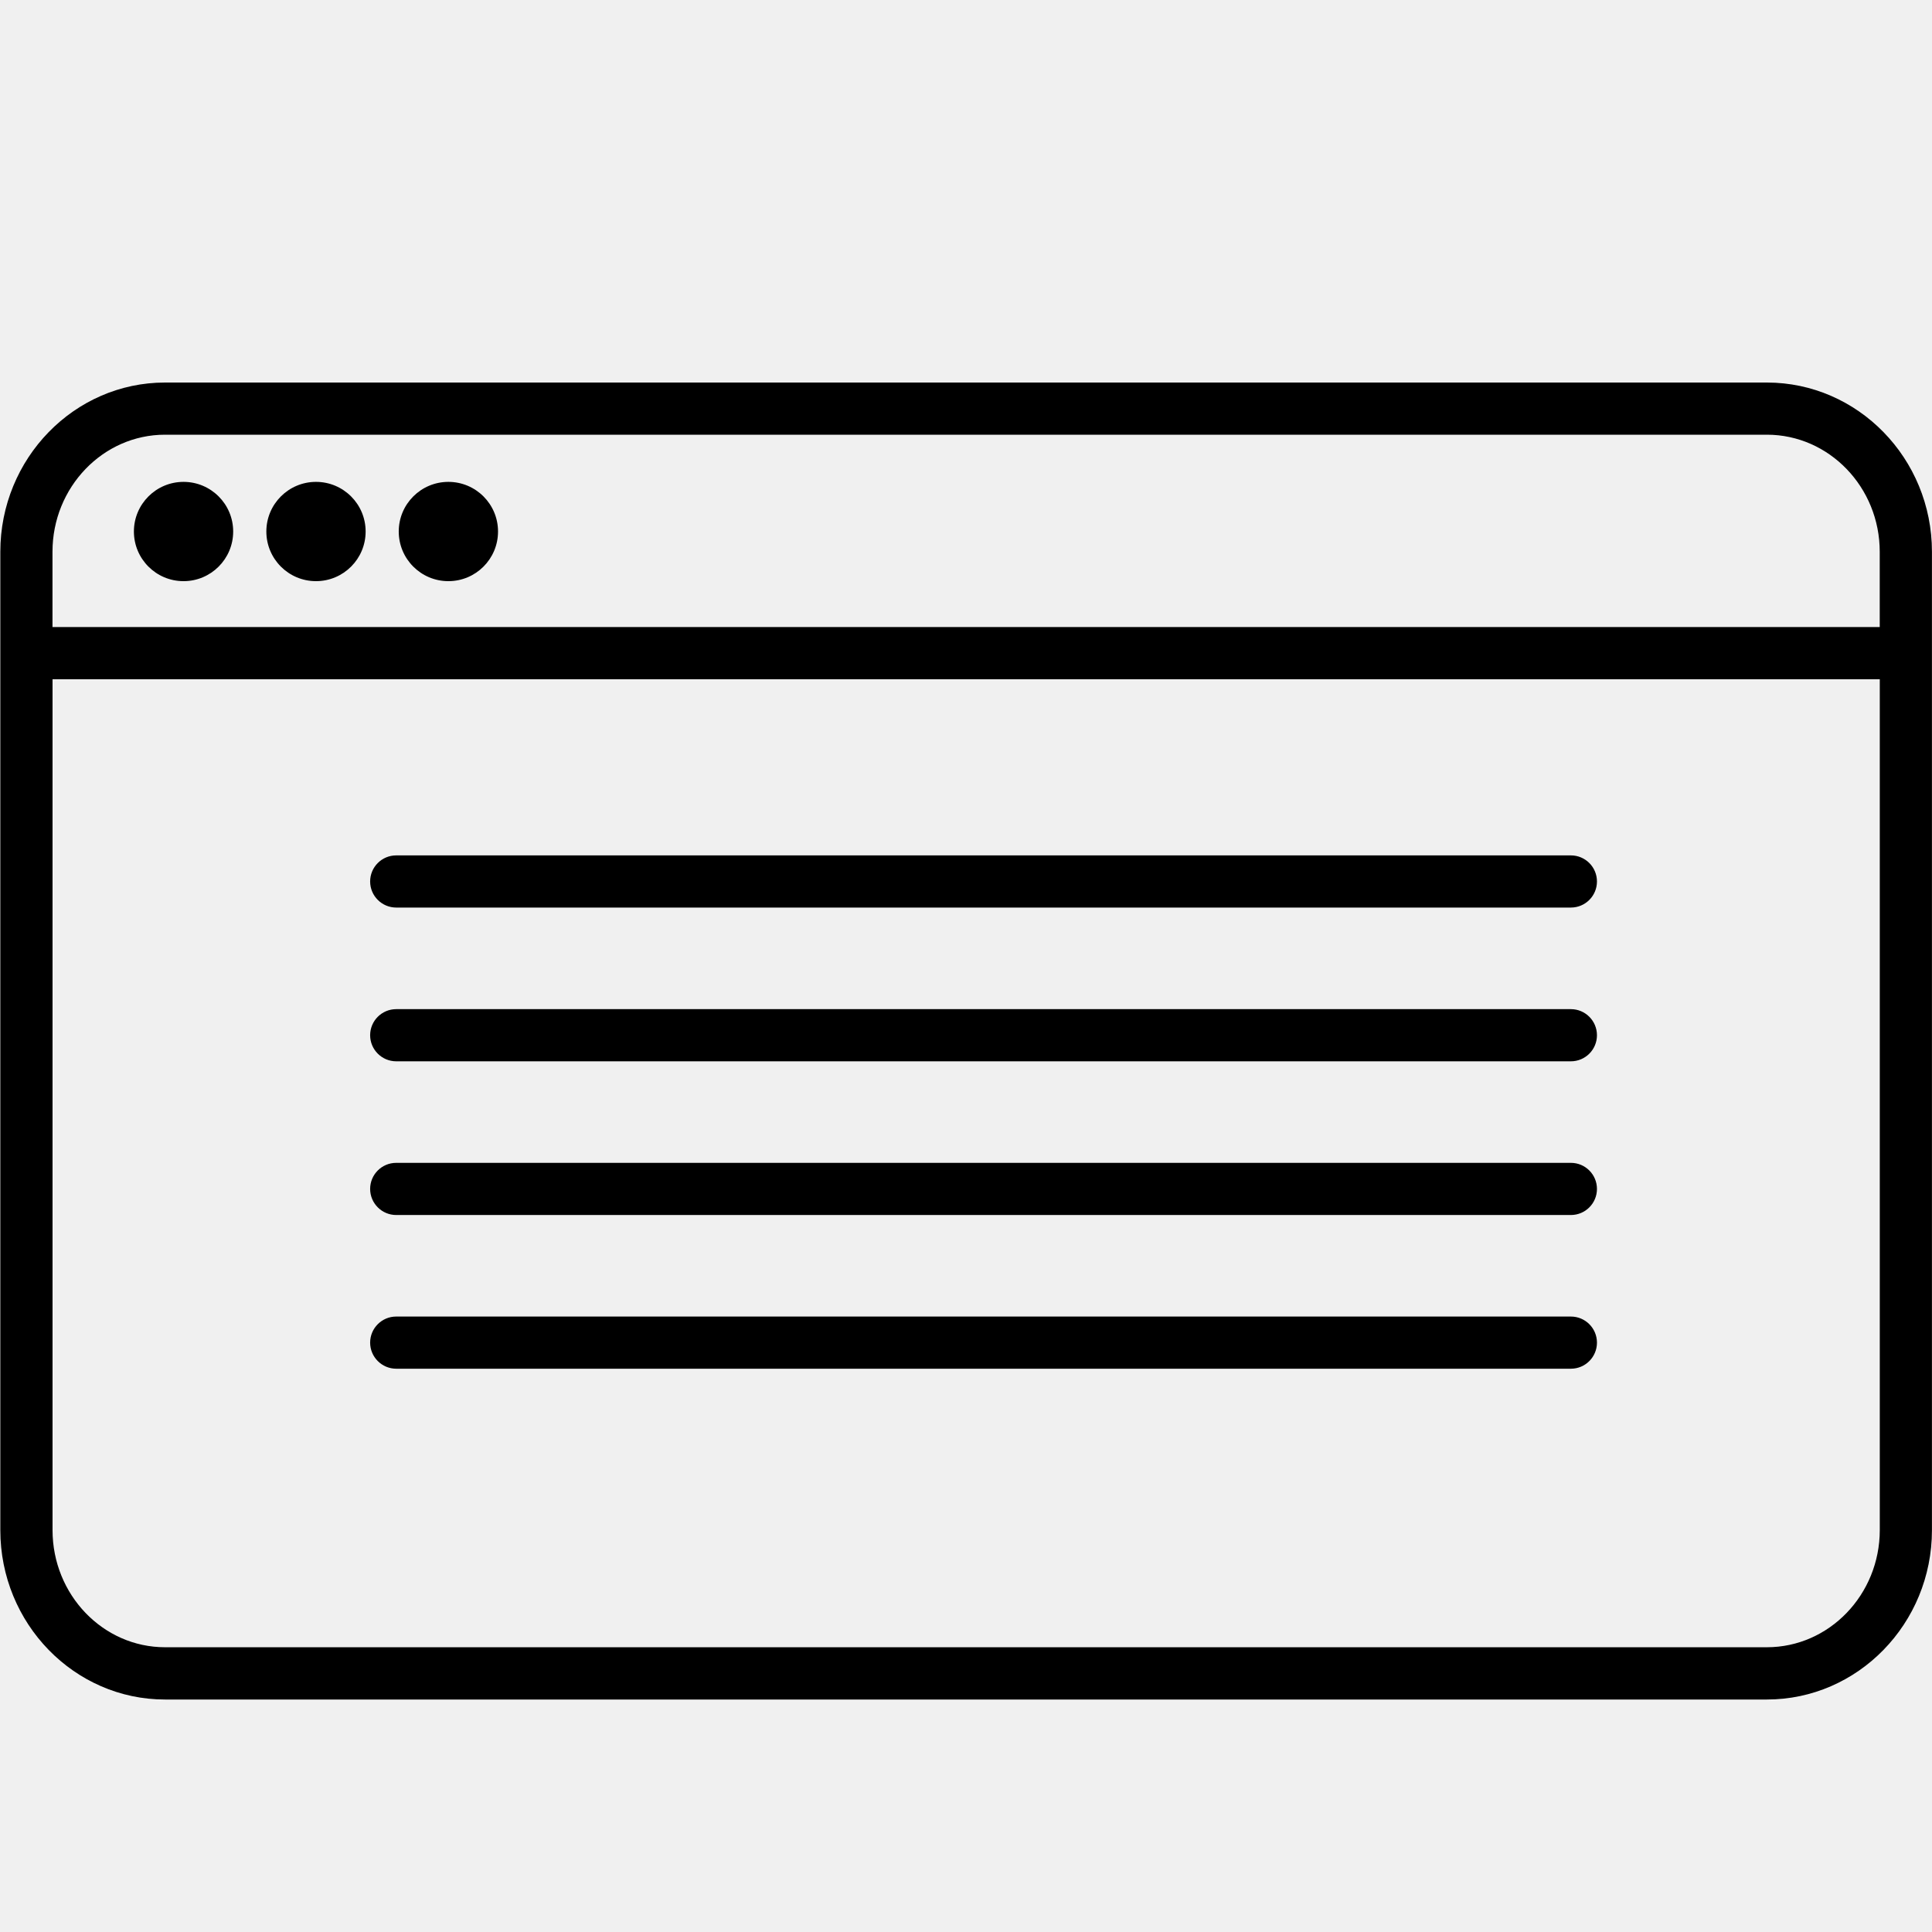
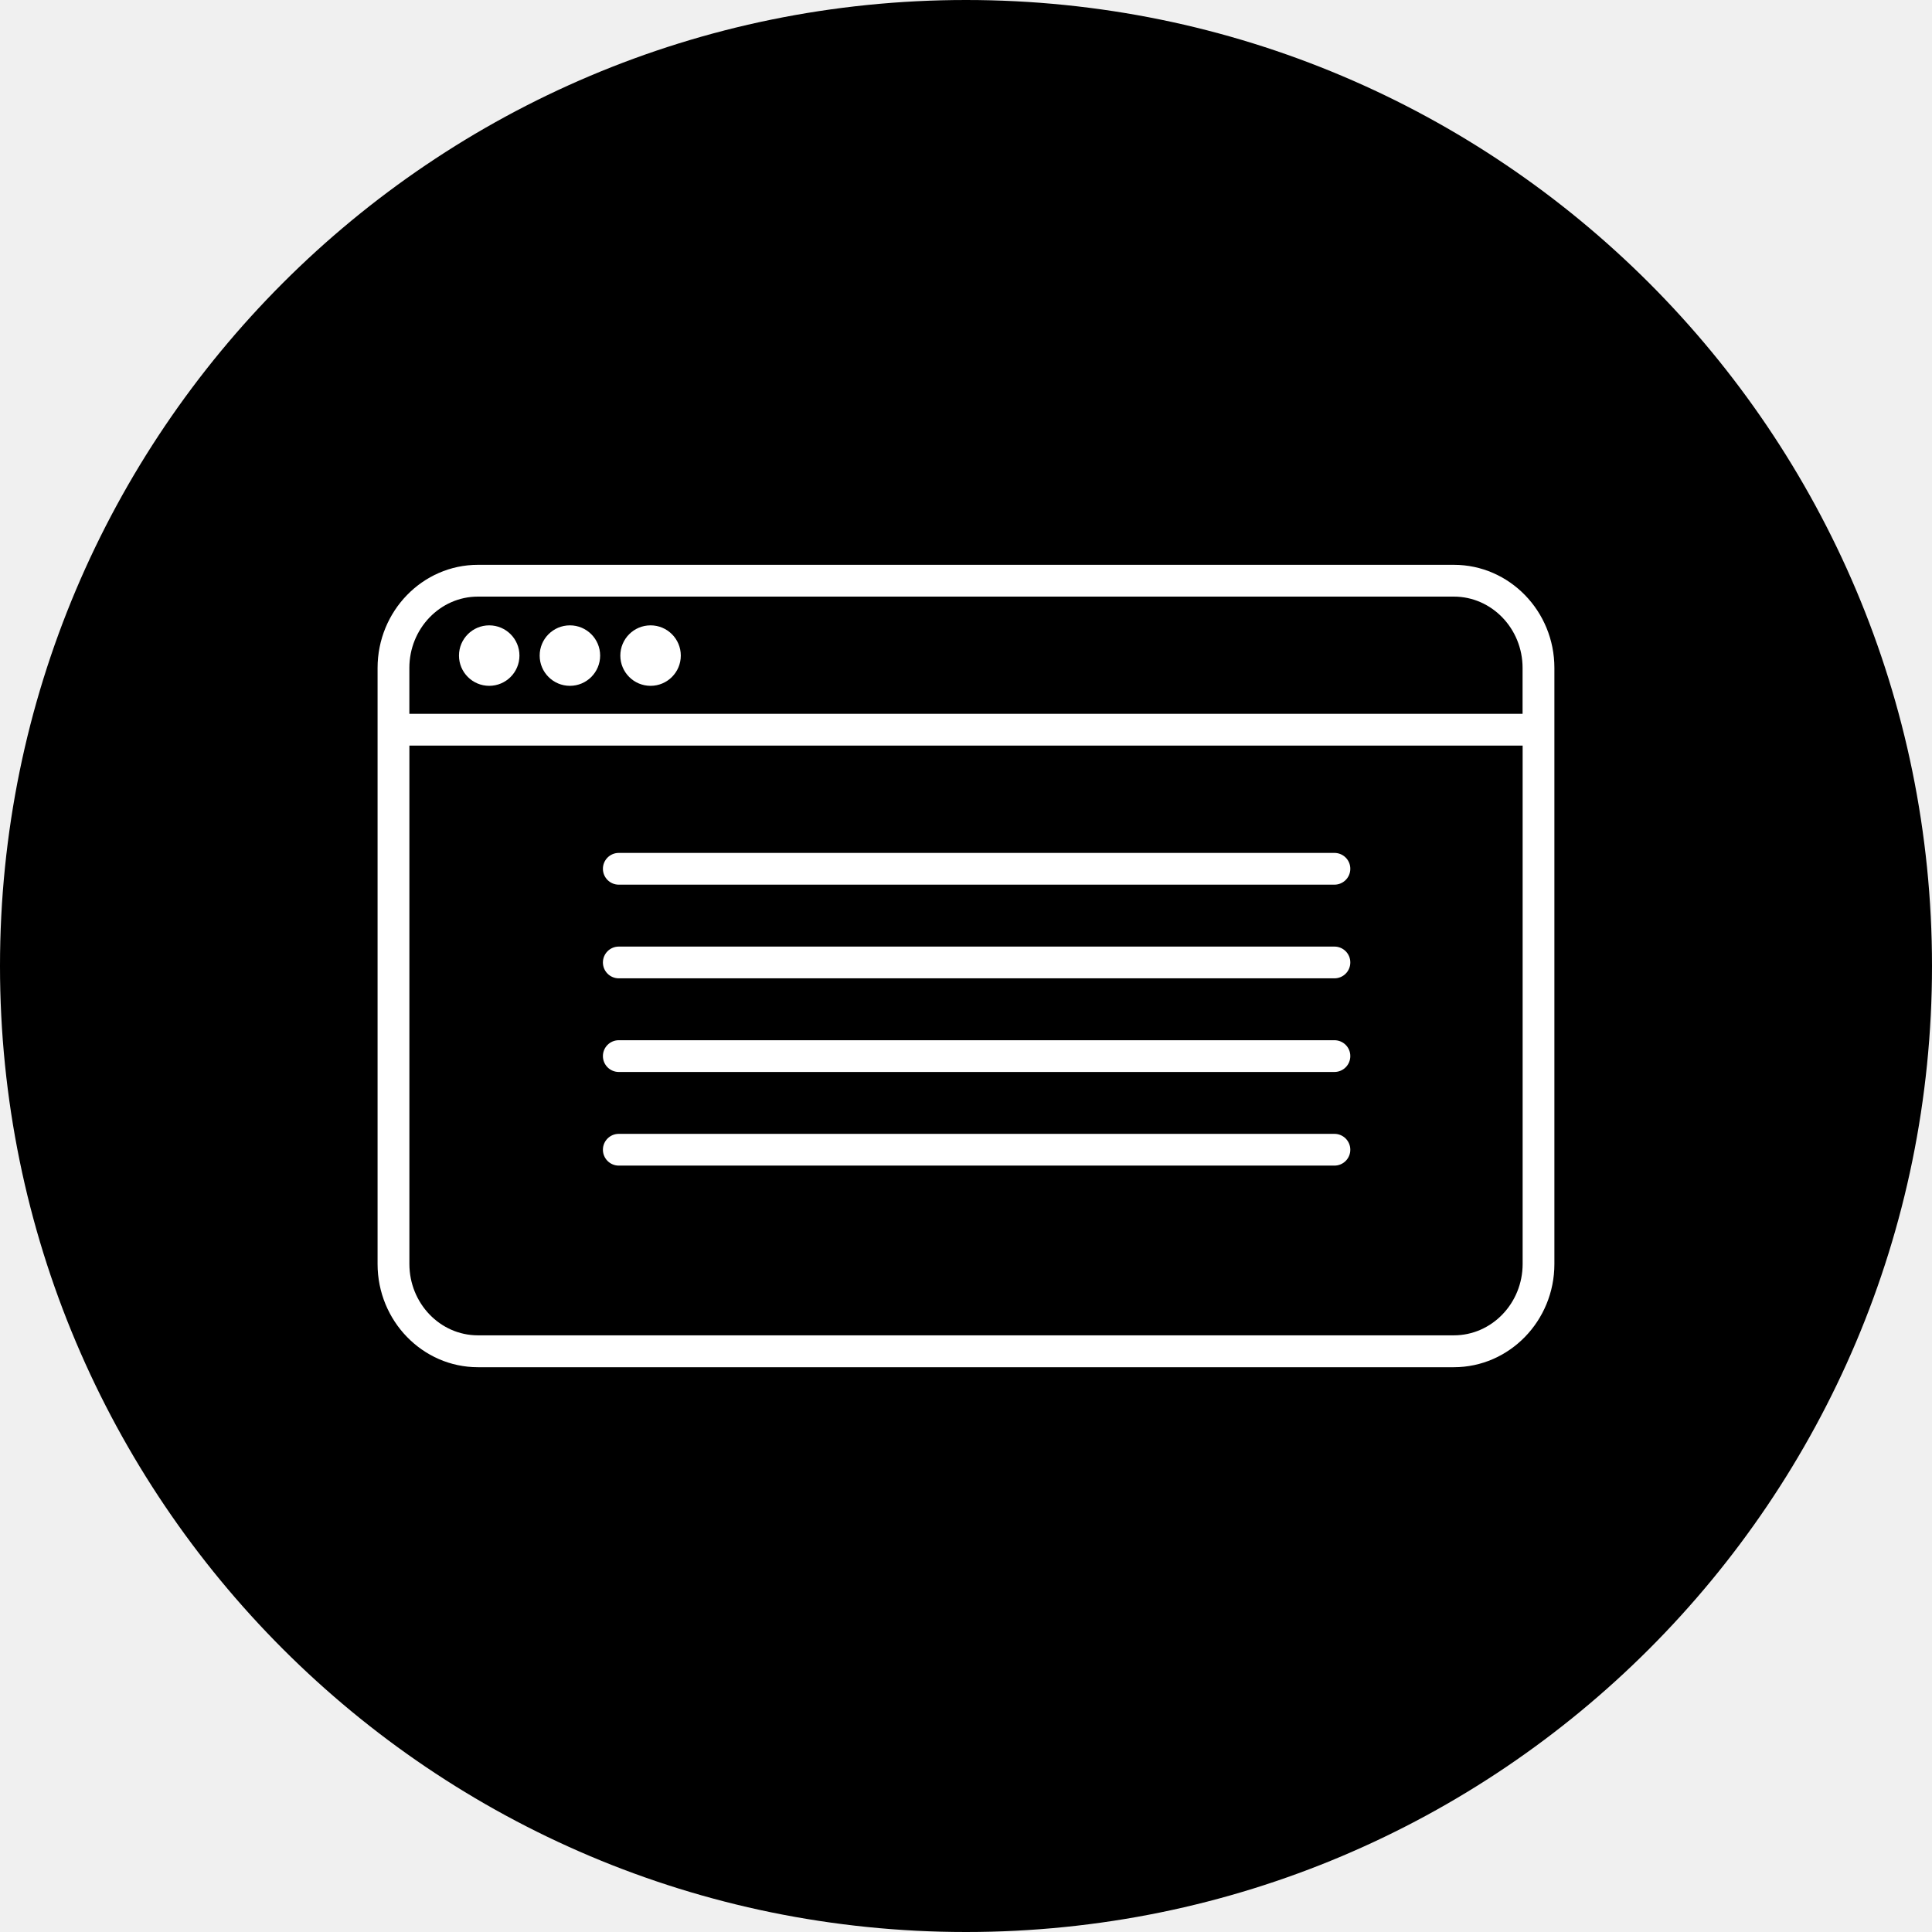
- <svg xmlns="http://www.w3.org/2000/svg" version="1.1" id="Layer_1" x="0px" y="0px" width="35.999px" height="36px" viewBox="0 0 35.999 36" enable-background="new 0 0 35.999 36" xml:space="preserve">
-   <g id="Layer_3" display="none">
-     <g display="inline">
+ <svg xmlns="http://www.w3.org/2000/svg" version="1.1" id="Layer_1" x="0px" y="0px" width="60px" height="60px" viewBox="0 0 60 60" enable-background="new 0 0 60 60" xml:space="preserve">
+   <ellipse cx="-8.993" cy="-37.053" rx="30" ry="29.875" />
+   <g>
+     <path fill="#FFFFFF" d="M-24.865-40.631c-0.711,0.274-1.219,0.914-1.315,1.671c-0.101,0.757,0.219,1.51,0.838,1.956l6.753,4.914   L5.406-50.964l-21.217,20.901l9.237,6.717C-5.99-22.92-5.233-22.787-4.532-23c0.696-0.213,1.25-0.741,1.504-1.423l9.877-27.039   c0.101-0.274,0.031-0.584-0.178-0.787c-0.208-0.204-0.512-0.269-0.787-0.163L-24.865-40.631z M-24.865-40.631" />
+     <path fill="#FFFFFF" d="M-20.191-30.454l0.056,0.316l1.311,7.163c0.096,0.535,0.453,0.981,0.95,1.199   c0.493,0.213,1.068,0.168,1.519-0.126c1.825-1.18,4.213-2.739,4.146-2.83L-20.191-30.454z M-20.191-30.454" />
+   </g>
+   <g id="Layer_3">
+     <g>
      <g>
-         <path d="M30.925,36.01H5.065c-0.534,0-0.967-0.433-0.967-0.967V0.967C4.098,0.433,4.531,0,5.065,0h17.32     c0.25,0,0.49,0.097,0.67,0.27l8.54,8.217c0.189,0.182,0.296,0.434,0.296,0.696v25.86C31.891,35.578,31.459,36.01,30.925,36.01z      M6.032,34.077h23.926V9.595l-7.962-7.662H6.032V34.077z" />
+         <path fill="#FFFFFF" d="M165.75-23.946h-25.86c-0.534,0-0.967-0.432-0.967-0.966v-34.077c0-0.534,0.433-0.967,0.967-0.967h17.32     c0.25,0,0.49,0.097,0.67,0.27l8.54,8.217c0.189,0.182,0.296,0.434,0.296,0.696v25.86     C166.716-24.378,166.283-23.946,165.75-23.946z M140.856-25.879h23.927v-24.482l-7.962-7.662h-15.965V-25.879z" />
      </g>
      <g>
-         <path d="M15.376,14.14H9.274c-0.534,0-0.967-0.433-0.967-0.967s0.433-0.967,0.967-0.967h6.101c0.534,0,0.966,0.433,0.966,0.967     S15.91,14.14,15.376,14.14z" />
+         <path fill="#FFFFFF" d="M150.201-45.816h-6.102c-0.534,0-0.967-0.433-0.967-0.967s0.433-0.967,0.967-0.967h6.101     c0.534,0,0.966,0.433,0.966,0.967S150.735-45.816,150.201-45.816z" />
      </g>
      <g>
-         <path d="M15.376,17.926H9.274c-0.534,0-0.967-0.433-0.967-0.967s0.433-0.967,0.967-0.967h6.101c0.534,0,0.966,0.433,0.966,0.967     S15.91,17.926,15.376,17.926z" />
+         <path fill="#FFFFFF" d="M150.201-42.03h-6.102c-0.534,0-0.967-0.433-0.967-0.967s0.433-0.967,0.967-0.967h6.101     c0.534,0,0.966,0.433,0.966,0.967S150.735-42.03,150.201-42.03z" />
      </g>
      <g>
-         <path d="M27.299,17.926h-7.552c-0.534,0-0.967-0.433-0.967-0.967s0.433-0.967,0.967-0.967h7.552c0.534,0,0.967,0.433,0.967,0.967     S27.833,17.926,27.299,17.926z" />
+         <path fill="#FFFFFF" d="M162.124-42.03h-7.551c-0.534,0-0.967-0.433-0.967-0.967s0.433-0.967,0.967-0.967h7.552     c0.534,0,0.967,0.433,0.967,0.967S162.658-42.03,162.124-42.03z" />
      </g>
      <g>
-         <path d="M27.299,21.713h-7.552c-0.534,0-0.967-0.433-0.967-0.967s0.433-0.967,0.967-0.967h7.552c0.534,0,0.967,0.433,0.967,0.967     S27.833,21.713,27.299,21.713z" />
+         <path fill="#FFFFFF" d="M162.124-38.243h-7.551c-0.534,0-0.967-0.433-0.967-0.967s0.433-0.967,0.967-0.967h7.552     c0.534,0,0.967,0.433,0.967,0.967C163.092-38.676,162.658-38.243,162.124-38.243z" />
      </g>
      <g>
-         <path d="M27.299,24.855h-7.552c-0.534,0-0.967-0.433-0.967-0.967s0.433-0.967,0.967-0.967h7.552c0.534,0,0.967,0.433,0.967,0.967     S27.833,24.855,27.299,24.855z" />
+         <path fill="#FFFFFF" d="M162.124-35.101h-7.551c-0.534,0-0.967-0.433-0.967-0.967c0-0.534,0.433-0.967,0.967-0.967h7.552     c0.534,0,0.967,0.433,0.967,0.967C163.092-35.534,162.658-35.101,162.124-35.101z" />
      </g>
      <g>
-         <path d="M27.299,28.641h-7.552c-0.534,0-0.967-0.433-0.967-0.967s0.433-0.967,0.967-0.967h7.552c0.534,0,0.967,0.433,0.967,0.967     S27.833,28.641,27.299,28.641z" />
+         <path fill="#FFFFFF" d="M162.124-31.315h-7.551c-0.534,0-0.967-0.433-0.967-0.967s0.433-0.967,0.967-0.967h7.552     c0.534,0,0.967,0.433,0.967,0.967C163.092-31.748,162.658-31.315,162.124-31.315z" />
      </g>
      <g>
-         <path d="M30.934,10.151c-0.002,0-0.006,0-0.009,0h-8.54c-0.534,0-0.967-0.433-0.967-0.967V0.967c0-0.388,0.231-0.738,0.588-0.89     C22.363-0.074,22.776,0,23.055,0.27l8.463,8.143c0.233,0.177,0.383,0.456,0.383,0.771C31.901,9.718,31.468,10.151,30.934,10.151z      M23.352,8.217h5.174l-5.174-4.979V8.217z" />
+         <path fill="#FFFFFF" d="M165.759-49.805c-0.002,0-0.006,0-0.009,0h-8.54c-0.534,0-0.967-0.433-0.967-0.967v-8.217     c0-0.388,0.231-0.738,0.588-0.89c0.357-0.151,0.77-0.077,1.049,0.193l8.463,8.143c0.233,0.177,0.383,0.456,0.383,0.771     C166.726-50.238,166.293-49.805,165.759-49.805z M158.177-51.739h5.174l-5.174-4.979V-51.739z" />
      </g>
    </g>
  </g>
-   <g id="Layer_2" display="none">
-     <g display="inline">
-       <path fill="#191717" d="M18,0.419c-9.954,0-18.026,8.07-18.026,18.026c0,7.964,5.165,14.721,12.327,17.104    c0.901,0.167,1.232-0.391,1.232-0.867c0-0.43-0.017-1.85-0.024-3.356c-5.015,1.091-6.073-2.127-6.073-2.127    c-0.82-2.083-2.001-2.638-2.001-2.638c-1.636-1.119,0.123-1.096,0.123-1.096c1.81,0.127,2.763,1.858,2.763,1.858    c1.608,2.756,4.217,1.959,5.246,1.498c0.162-1.165,0.629-1.96,1.144-2.41c-4.004-0.456-8.213-2.001-8.213-8.908    c0-1.968,0.704-3.576,1.857-4.838c-0.187-0.454-0.804-2.287,0.175-4.77c0,0,1.514-0.484,4.958,1.848    c1.438-0.399,2.98-0.6,4.512-0.607c1.532,0.007,3.075,0.207,4.516,0.607c3.441-2.332,4.952-1.848,4.952-1.848    c0.981,2.483,0.364,4.316,0.177,4.77c1.156,1.262,1.855,2.87,1.855,4.838c0,6.923-4.217,8.448-8.231,8.894    c0.647,0.559,1.223,1.656,1.223,3.338c0,2.412-0.021,4.353-0.021,4.947c0,0.48,0.324,1.042,1.238,0.865    c7.158-2.386,12.317-9.141,12.317-17.102C36.025,8.489,27.955,0.419,18,0.419z" />
-       <path fill="#191717" d="M6.801,26.3c-0.04,0.09-0.181,0.117-0.309,0.055c-0.131-0.059-0.204-0.181-0.162-0.271    c0.039-0.092,0.18-0.118,0.31-0.056C6.772,26.087,6.846,26.21,6.801,26.3L6.801,26.3z" />
-       <path fill="#191717" d="M7.531,27.115c-0.086,0.08-0.254,0.043-0.368-0.083c-0.118-0.126-0.14-0.294-0.053-0.375    c0.089-0.08,0.252-0.042,0.37,0.083C7.598,26.867,7.621,27.034,7.531,27.115L7.531,27.115z" />
-       <path fill="#191717" d="M8.242,28.153c-0.111,0.077-0.291,0.005-0.403-0.155c-0.111-0.16-0.111-0.353,0.003-0.43    c0.112-0.077,0.29-0.008,0.403,0.151C8.355,27.882,8.355,28.074,8.242,28.153L8.242,28.153z" />
-       <path fill="#191717" d="M9.216,29.156c-0.099,0.109-0.309,0.08-0.463-0.069c-0.158-0.145-0.201-0.352-0.103-0.461    c0.1-0.109,0.312-0.078,0.467,0.069C9.273,28.84,9.321,29.048,9.216,29.156L9.216,29.156z" />
-       <path fill="#191717" d="M10.559,29.738c-0.044,0.141-0.246,0.205-0.45,0.145c-0.204-0.062-0.337-0.227-0.296-0.37    c0.042-0.142,0.246-0.209,0.452-0.145C10.468,29.43,10.601,29.594,10.559,29.738L10.559,29.738z" />
-       <path fill="#191717" d="M12.034,29.846c0.005,0.149-0.168,0.272-0.382,0.275c-0.215,0.005-0.39-0.115-0.392-0.262    c0-0.15,0.169-0.272,0.385-0.276C11.858,29.579,12.034,29.698,12.034,29.846L12.034,29.846z" />
-       <path fill="#191717" d="M13.407,29.612c0.026,0.145-0.123,0.294-0.336,0.333c-0.209,0.038-0.403-0.051-0.43-0.195    c-0.026-0.149,0.126-0.298,0.335-0.336C13.189,29.378,13.38,29.465,13.407,29.612L13.407,29.612z" />
+   <g>
+     <circle cx="30" cy="30" r="30" />
+     <g>
+       <path fill="#FFFFFF" d="M45.151,17.541H14.842c-1.718,0-3.116,1.437-3.116,3.203v18.511c0,1.767,1.398,3.205,3.116,3.205h30.308    c1.722,0,3.123-1.438,3.123-3.205V20.743C48.274,18.977,46.873,17.541,45.151,17.541z M14.842,18.528h30.308    c1.178,0,2.135,0.994,2.135,2.215v1.425H12.713v-1.425C12.713,19.522,13.669,18.528,14.842,18.528z M45.151,41.47H14.842    c-1.174,0-2.128-0.994-2.128-2.217V23.155h34.573v16.098C47.286,40.476,46.328,41.47,45.151,41.47z" />
+       <circle fill="#FFFFFF" cx="15.193" cy="20.36" r="0.939" />
+       <circle fill="#FFFFFF" cx="17.699" cy="20.36" r="0.939" />
+       <circle fill="#FFFFFF" cx="20.204" cy="20.36" r="0.939" />
+       <path fill="#FFFFFF" d="M41.442,26.488H19.217c-0.273,0-0.493,0.221-0.493,0.493c0,0.272,0.221,0.493,0.493,0.493h22.225    c0.273,0,0.493-0.221,0.493-0.493C41.936,26.709,41.715,26.488,41.442,26.488z" />
+       <path fill="#FFFFFF" d="M41.442,29.397H19.217c-0.273,0-0.493,0.221-0.493,0.493c0,0.272,0.221,0.493,0.493,0.493h22.225    c0.273,0,0.493-0.221,0.493-0.493C41.936,29.618,41.715,29.397,41.442,29.397z" />
+       <path fill="#FFFFFF" d="M41.442,32.305H19.217c-0.273,0-0.493,0.221-0.493,0.493c0,0.272,0.221,0.493,0.493,0.493h22.225    c0.273,0,0.493-0.221,0.493-0.493C41.936,32.526,41.715,32.305,41.442,32.305z" />
+       <path fill="#FFFFFF" d="M41.442,35.213H19.217c-0.273,0-0.493,0.221-0.493,0.493s0.221,0.493,0.493,0.493h22.225    c0.273,0,0.493-0.221,0.493-0.493S41.715,35.213,41.442,35.213z" />
    </g>
  </g>
-   <g>
-     <path d="M32.923,7.128H3.075c-1.692,0-3.069,1.415-3.069,3.154v18.23c0,1.74,1.377,3.156,3.069,3.156h29.848   c1.696,0,3.076-1.416,3.076-3.156v-18.23C35.999,8.542,34.619,7.128,32.923,7.128z M3.075,8.1h29.848   c1.16,0,2.103,0.979,2.103,2.181v1.403H0.978v-1.403C0.978,9.079,1.919,8.1,3.075,8.1z M32.923,30.694H3.075   c-1.156,0-2.096-0.979-2.096-2.183V12.657h34.048v15.854C35.026,29.715,34.083,30.694,32.923,30.694z" />
-     <circle cx="3.42" cy="9.904" r="0.925" />
-     <circle cx="5.888" cy="9.904" r="0.925" />
-     <circle cx="8.355" cy="9.904" r="0.925" />
-     <path d="M29.271,15.939H7.383c-0.269,0-0.486,0.218-0.486,0.486s0.218,0.486,0.486,0.486h21.888c0.269,0,0.486-0.218,0.486-0.486   S29.54,15.939,29.271,15.939z" />
-     <path d="M29.271,18.804H7.383c-0.269,0-0.486,0.218-0.486,0.486s0.218,0.486,0.486,0.486h21.888c0.269,0,0.486-0.218,0.486-0.486   S29.54,18.804,29.271,18.804z" />
-     <path d="M29.271,21.668H7.383c-0.269,0-0.486,0.218-0.486,0.486s0.218,0.486,0.486,0.486h21.888c0.269,0,0.486-0.218,0.486-0.486   S29.54,21.668,29.271,21.668z" />
-     <path d="M29.271,24.532H7.383c-0.269,0-0.486,0.218-0.486,0.486s0.218,0.486,0.486,0.486h21.888c0.269,0,0.486-0.218,0.486-0.486   S29.54,24.532,29.271,24.532z" />
-   </g>
</svg>
